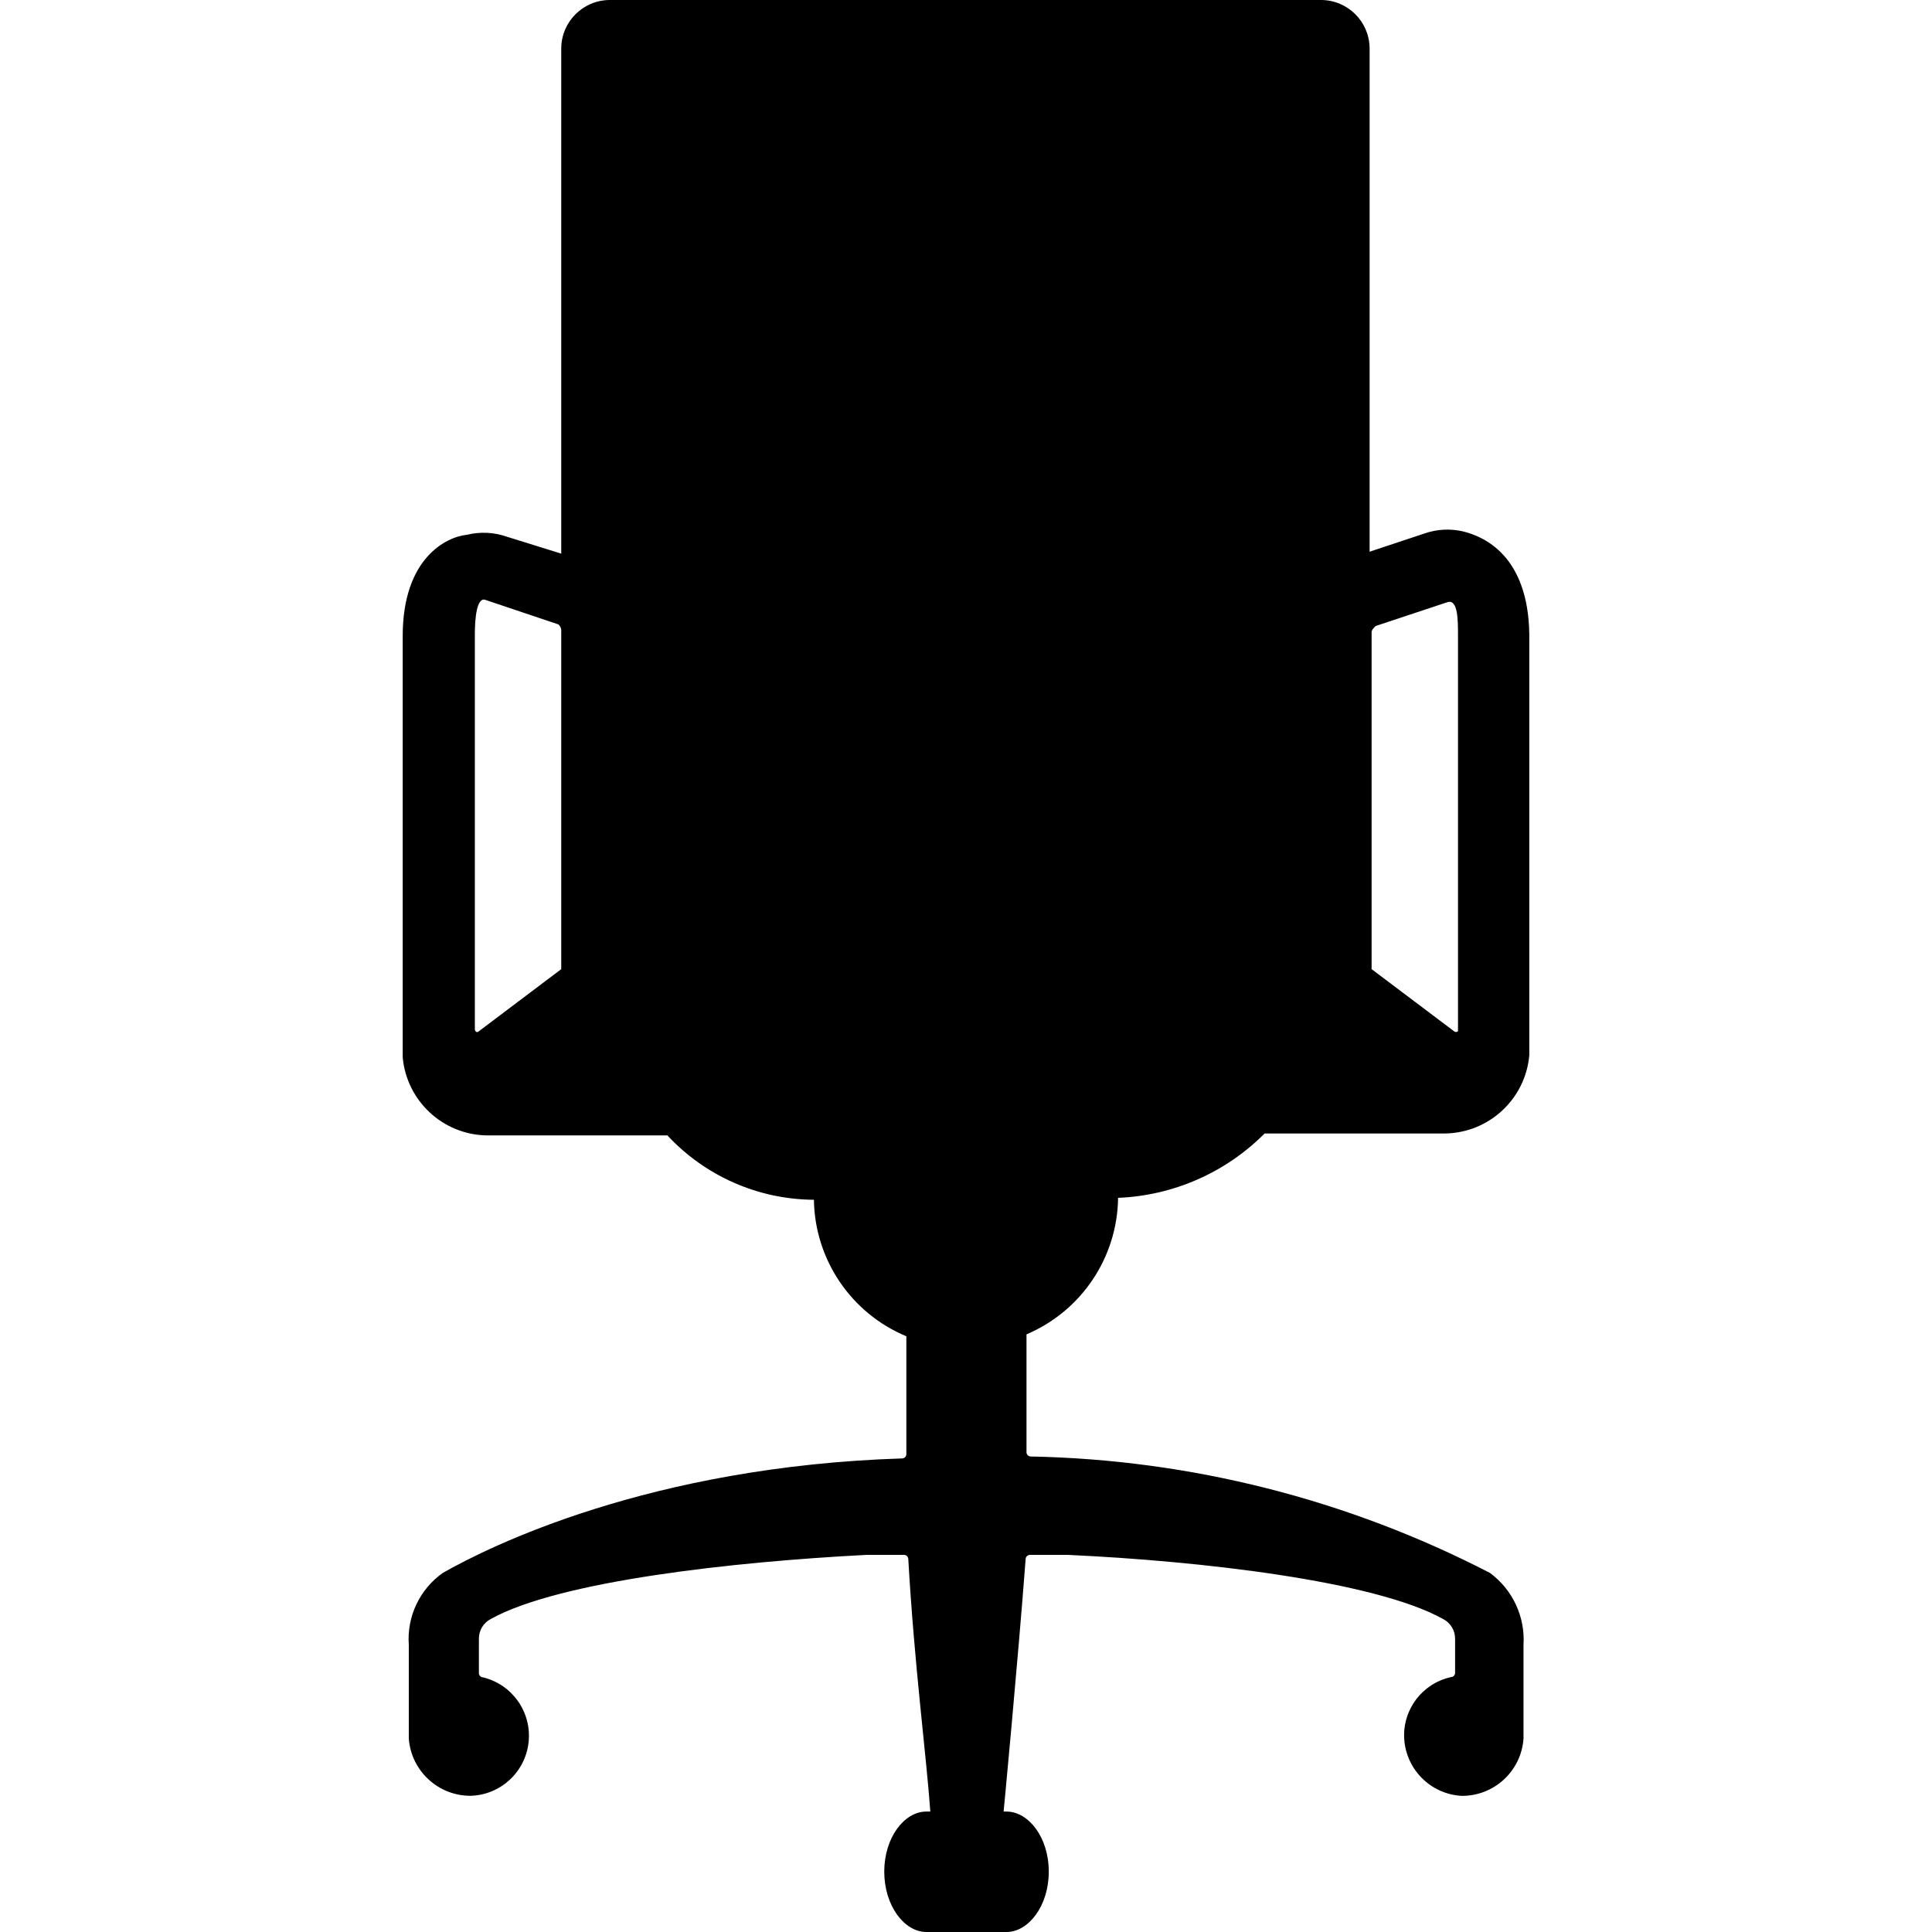
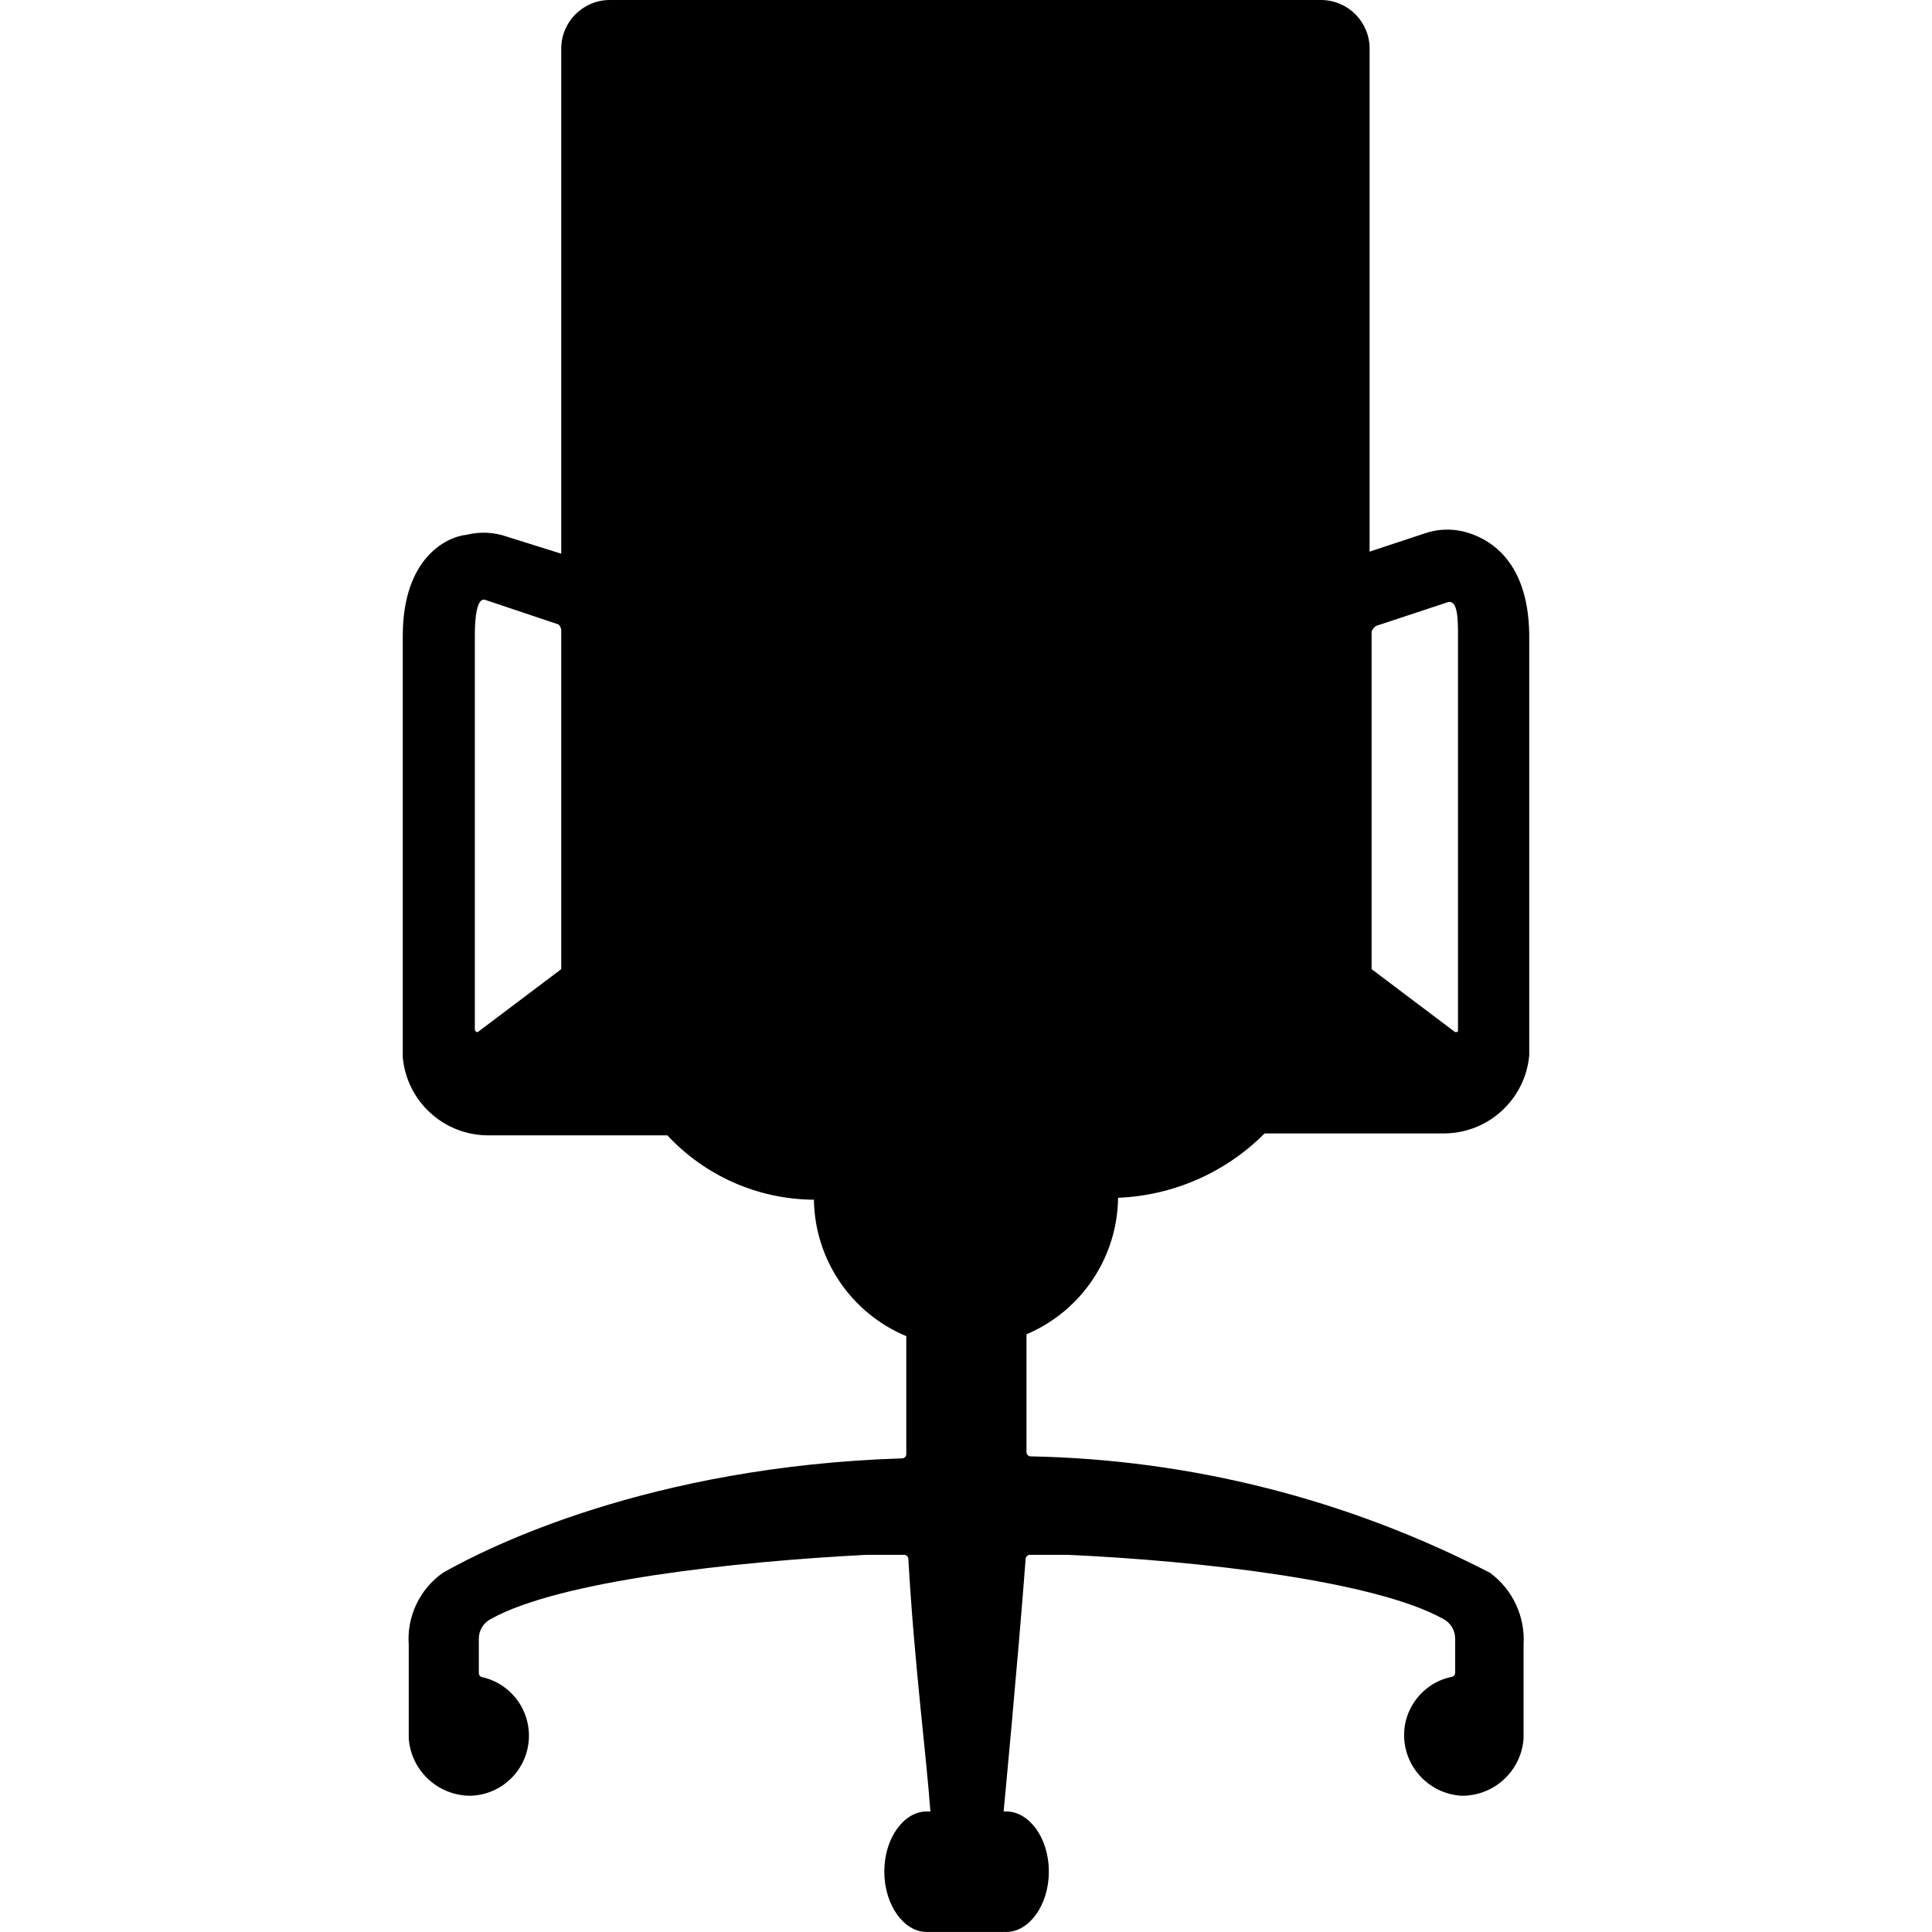
- <svg xmlns="http://www.w3.org/2000/svg" id="Camada_1" data-name="Camada 1" viewBox="0 0 32 32" version="1.1" width="32" height="32">
-   <defs id="defs1">
-     <style id="style1">.cls-1{fill-rule:evenodd;}</style>
-   </defs>
-   <path class="cls-1" d="m 24.249,8.806 a 1.147,1.147 0 0 0 -0.664,0.033 l -0.9,0.299 V 0.796 A 0.806,0.806 0 0 0 21.889,-5e-7 H 10.092 a 0.806,0.806 0 0 0 -0.796,0.796 v 8.374 L 8.4,8.891 A 1.166,1.166 0 0 0 7.732,8.858 c -0.332,0.033 -1.062,0.379 -1.062,1.678 v 6.976 a 1.422,1.422 0 0 0 1.393,1.294 h 2.991 a 3.341,3.341 0 0 0 2.427,1.066 2.488,2.488 0 0 0 1.531,2.261 v 1.957 a 0.071,0.071 0 0 1 -0.066,0.066 c -4.19,0.133 -6.853,1.464 -7.611,1.896 a 1.341,1.341 0 0 0 -0.564,1.194 v 1.55 a 1.024,1.024 0 0 0 1.028,0.948 0.995,0.995 0 0 0 0.199,-1.962 0.071,0.071 0 0 1 -0.066,-0.066 V 27.147 A 0.365,0.365 0 0 1 8.13,26.815 C 9.263,26.185 12.154,25.867 14.348,25.754 h 0.63 a 0.071,0.071 0 0 1 0.066,0.066 c 0.1,1.758 0.299,3.256 0.365,4.185 h -0.066 c -0.365,0 -0.697,0.431 -0.697,0.995 0,0.564 0.332,1 0.697,1 h 1.327 c 0.365,0 0.701,-0.431 0.701,-1 0,-0.569 -0.336,-0.995 -0.701,-0.995 h -0.047 c 0,0 0.232,-2.427 0.365,-4.185 a 0.071,0.071 0 0 1 0.066,-0.066 h 0.635 c 2.19,0.1 5.081,0.431 6.213,1.062 a 0.365,0.365 0 0 1 0.199,0.332 v 0.564 a 0.071,0.071 0 0 1 -0.066,0.066 0.986,0.986 0 0 0 -0.777,1.019 1.009,1.009 0 0 0 0.948,0.948 1.019,1.019 0 0 0 1.028,-0.948 v -1.55 a 1.374,1.374 0 0 0 -0.555,-1.194 17.299,17.299 0 0 0 -7.611,-1.929 0.071,0.071 0 0 1 -0.066,-0.066 v -1.957 a 2.488,2.488 0 0 0 1.517,-2.261 3.63,3.63 0 0 0 2.427,-1.066 h 2.991 a 1.422,1.422 0 0 0 1.393,-1.294 V 10.502 C 25.31,9.204 24.581,8.891 24.249,8.806 Z M 9.296,16.052 7.931,17.081 c -0.033,0.033 -0.066,0 -0.066,-0.033 V 10.502 c 0,-0.265 0.033,-0.602 0.166,-0.569 l 1.199,0.403 c 0.033,0 0.066,0.066 0.066,0.1 z m 14.787,1.028 -1.365,-1.028 v -5.583 c 0,-0.033 0.033,-0.066 0.066,-0.1 l 1.199,-0.398 c 0.166,-0.038 0.166,0.299 0.166,0.564 v 6.545 a 0.047,0.047 0 0 1 -0.066,0 z" id="path2" style="stroke-width:0.474" />
+ <svg xmlns="http://www.w3.org/2000/svg" width="32" height="32">
+   <path d="M24.249 8.806a1.147 1.147 0 0 0-.664.033l-.9.298V.797A.806.806 0 0 0 21.889 0H10.092a.806.806 0 0 0-.796.796v8.375L8.4 8.89a1.166 1.166 0 0 0-.668-.033c-.332.033-1.061.379-1.061 1.678v6.976a1.422 1.422 0 0 0 1.393 1.294h2.99a3.341 3.341 0 0 0 2.427 1.066 2.488 2.488 0 0 0 1.53 2.26v1.958a.071.071 0 0 1-.066.066c-4.19.133-6.853 1.465-7.61 1.896a1.341 1.341 0 0 0-.565 1.194v1.55a1.024 1.024 0 0 0 1.029.948.995.995 0 0 0 .199-1.962.071.071 0 0 1-.067-.066v-.57a.365.365 0 0 1 .2-.33c1.132-.631 4.023-.949 6.217-1.062h.63a.071.071 0 0 1 .067.066c.1 1.758.299 3.256.365 4.185h-.066c-.365 0-.697.431-.697.995 0 .564.332 1 .697 1h1.327c.365 0 .701-.431.701-1s-.336-.995-.701-.995h-.048s.232-2.427.365-4.185a.071.071 0 0 1 .067-.066h.635c2.19.1 5.08.43 6.213 1.061a.365.365 0 0 1 .199.332v.564a.071.071 0 0 1-.066.066.986.986 0 0 0-.778 1.02 1.01 1.01 0 0 0 .948.947 1.019 1.019 0 0 0 1.029-.948v-1.55a1.374 1.374 0 0 0-.555-1.194 17.299 17.299 0 0 0-7.611-1.929.071.071 0 0 1-.067-.066V22.1a2.488 2.488 0 0 0 1.517-2.261 3.63 3.63 0 0 0 2.427-1.066h2.99a1.422 1.422 0 0 0 1.393-1.294v-6.977c-.019-1.298-.748-1.611-1.08-1.696ZM9.296 16.052l-1.365 1.029c-.033.033-.066 0-.066-.034v-6.545c0-.265.033-.602.166-.568l1.199.402c.033 0 .066.067.066.1zm14.787 1.029-1.365-1.029V10.47c0-.033.033-.066.066-.1l1.2-.397c.165-.038.165.298.165.564v6.545a.047.047 0 0 1-.066 0z" style="stroke-width:.474;fill-rule:evenodd" />
</svg>
